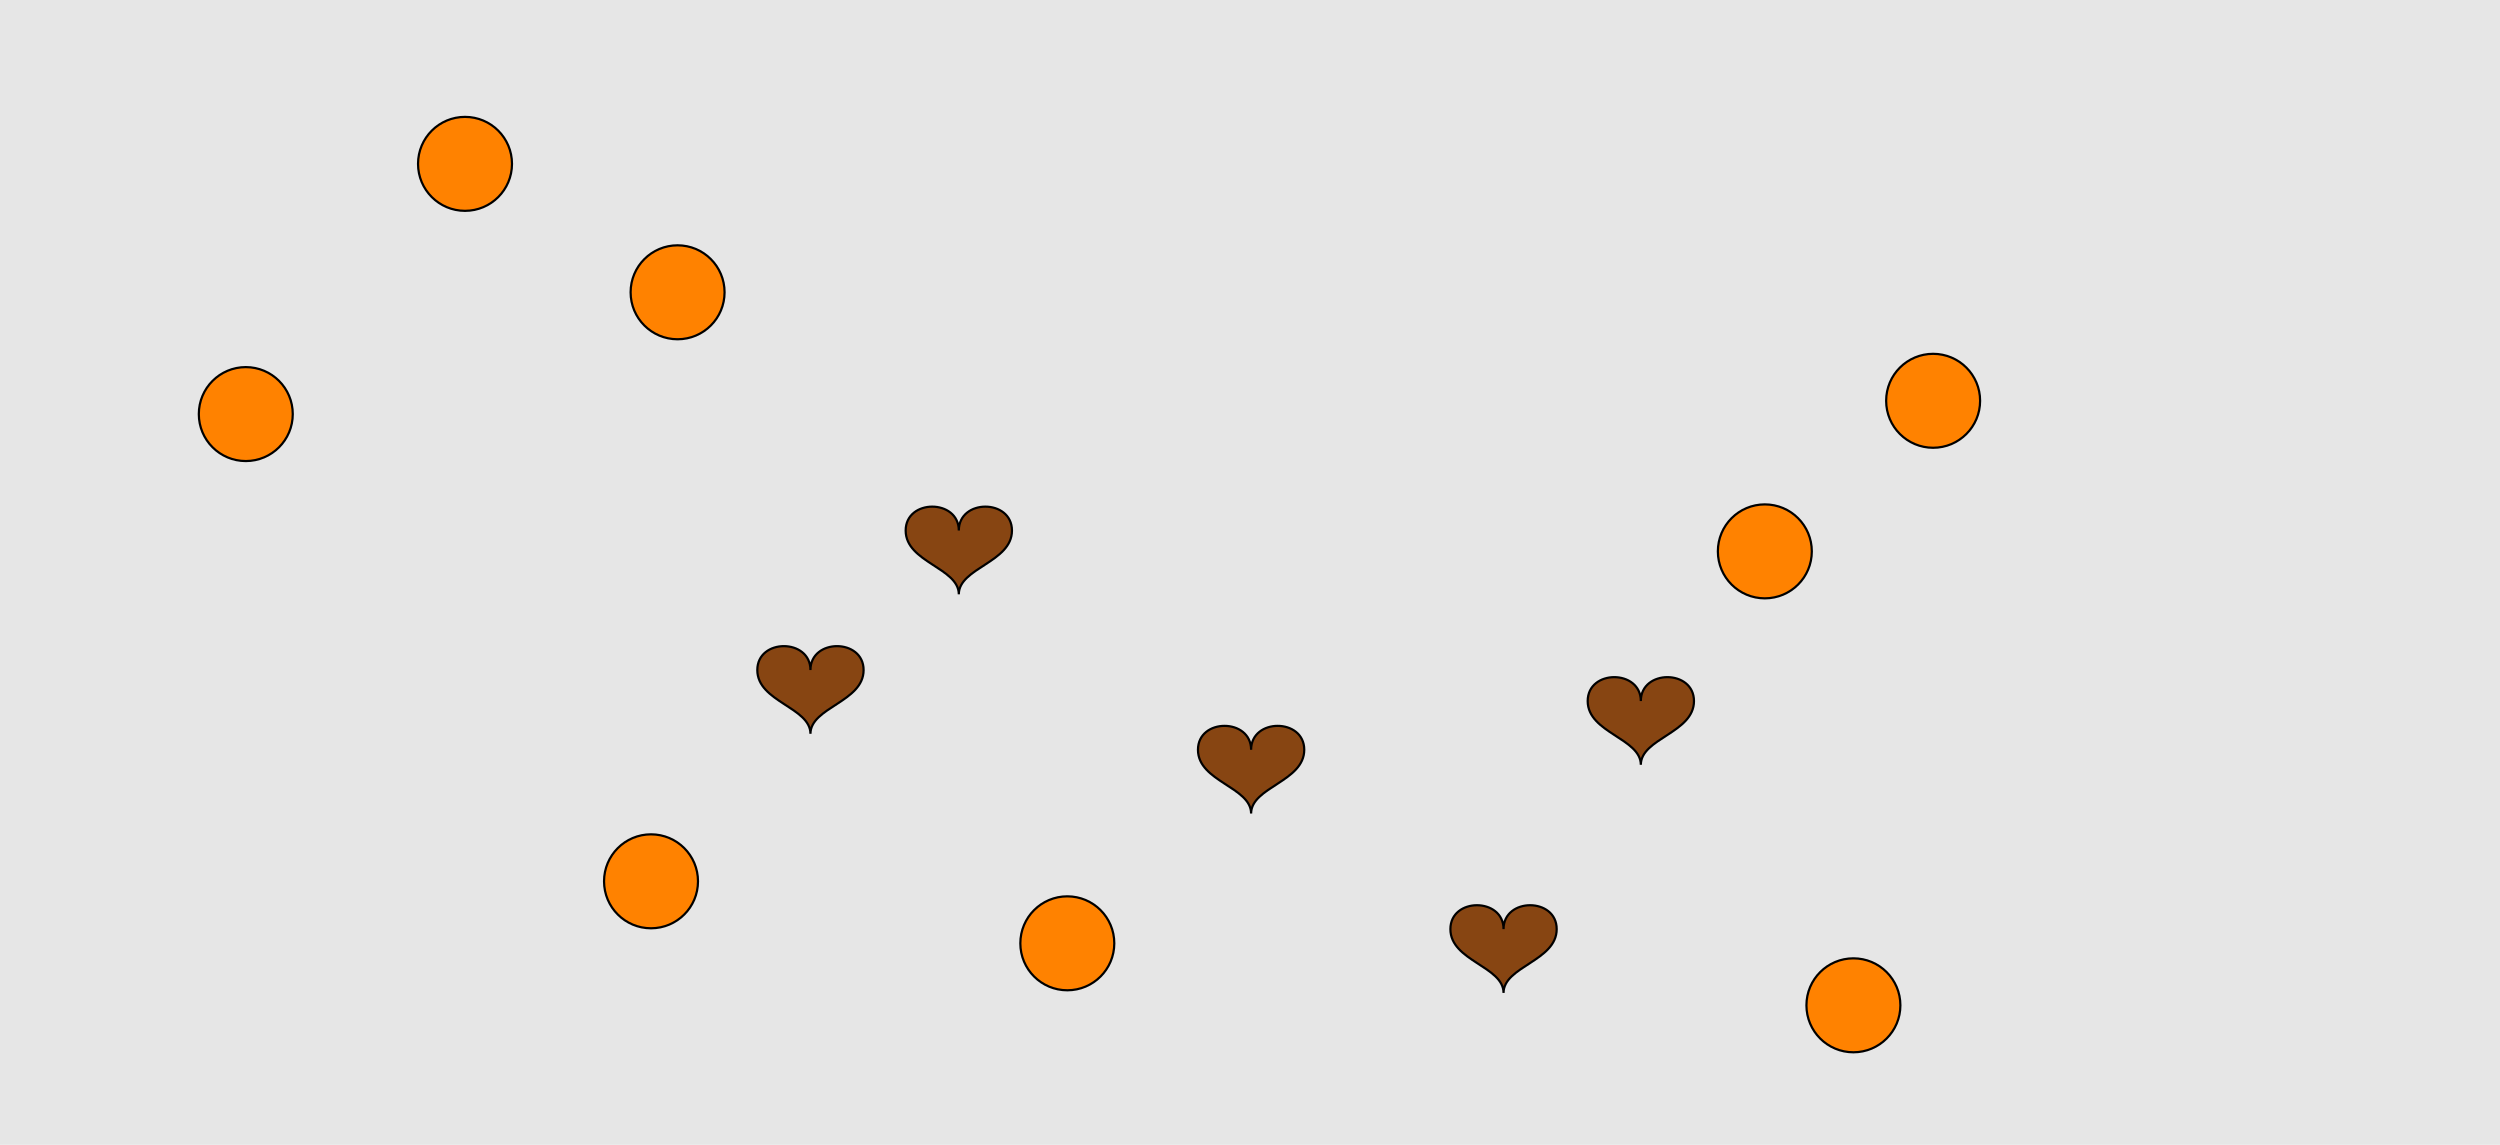
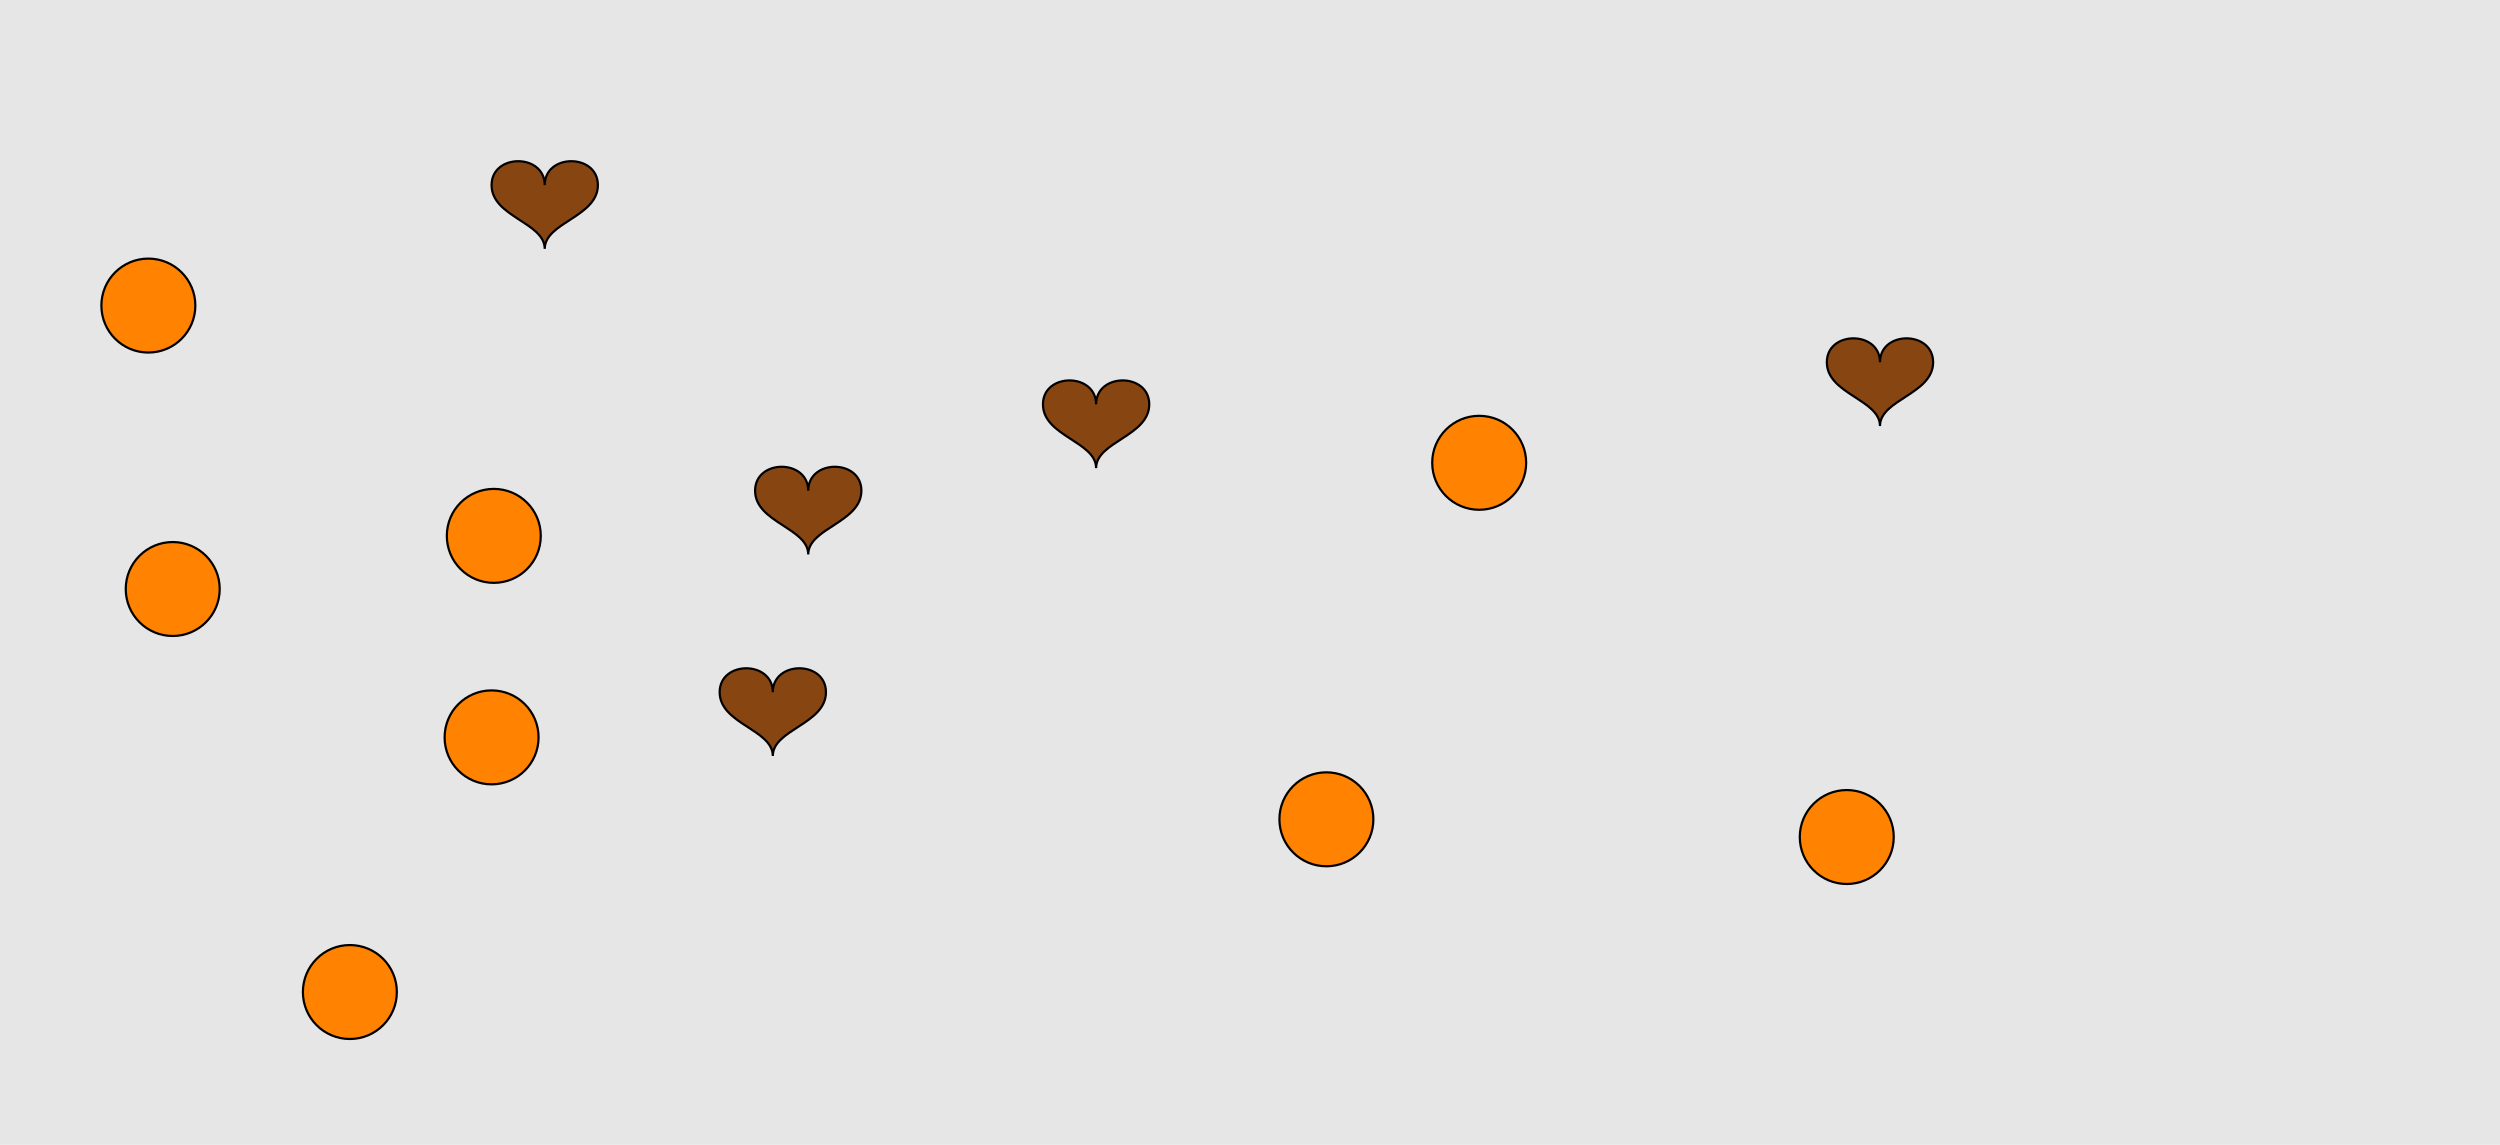
<svg xmlns="http://www.w3.org/2000/svg" width="1129pt" height="517pt" viewBox="0 0 1129 517" version="1.1">
  <g id="surface901">
    <rect x="0" y="0" width="1129" height="517" style="fill:rgb(90%,90%,90%);fill-opacity:1;stroke:none;" />
-     <path style="fill-rule:nonzero;fill:rgb(53%,27%,7%);fill-opacity:1;stroke-width:1;stroke-linecap:butt;stroke-linejoin:miter;stroke:rgb(0%,0%,0%);stroke-opacity:1;stroke-miterlimit:10;" d="M 741 316.602 C 741 302.199 717 302.199 717 316.602 C 717 331 741 333.398 741 345.398 C 741 333.398 765 331 765 316.602 C 765 302.199 741 302.199 741 316.602 " />
-     <path style="fill-rule:nonzero;fill:rgb(53%,27%,7%);fill-opacity:1;stroke-width:1;stroke-linecap:butt;stroke-linejoin:miter;stroke:rgb(0%,0%,0%);stroke-opacity:1;stroke-miterlimit:10;" d="M 565 338.602 C 565 324.199 541 324.199 541 338.602 C 541 353 565 355.398 565 367.398 C 565 355.398 589 353 589 338.602 C 589 324.199 565 324.199 565 338.602 " />
-     <path style="fill-rule:nonzero;fill:rgb(53%,27%,7%);fill-opacity:1;stroke-width:1;stroke-linecap:butt;stroke-linejoin:miter;stroke:rgb(0%,0%,0%);stroke-opacity:1;stroke-miterlimit:10;" d="M 366 302.602 C 366 288.199 342 288.199 342 302.602 C 342 317 366 319.398 366 331.398 C 366 319.398 390 317 390 302.602 C 390 288.199 366 288.199 366 302.602 " />
-     <path style="fill-rule:nonzero;fill:rgb(53%,27%,7%);fill-opacity:1;stroke-width:1;stroke-linecap:butt;stroke-linejoin:miter;stroke:rgb(0%,0%,0%);stroke-opacity:1;stroke-miterlimit:10;" d="M 679 419.602 C 679 405.199 655 405.199 655 419.602 C 655 434 679 436.398 679 448.398 C 679 436.398 703 434 703 419.602 C 703 405.199 679 405.199 679 419.602 " />
-     <path style="fill-rule:nonzero;fill:rgb(53%,27%,7%);fill-opacity:1;stroke-width:1;stroke-linecap:butt;stroke-linejoin:miter;stroke:rgb(0%,0%,0%);stroke-opacity:1;stroke-miterlimit:10;" d="M 433 239.602 C 433 225.199 409 225.199 409 239.602 C 409 254 433 256.398 433 268.398 C 433 256.398 457 254 457 239.602 C 457 225.199 433 225.199 433 239.602 " />
-     <path style="fill-rule:nonzero;fill:rgb(100%,51%,0%);fill-opacity:1;stroke-width:1;stroke-linecap:butt;stroke-linejoin:miter;stroke:rgb(0%,0%,0%);stroke-opacity:1;stroke-miterlimit:10;" d="M 818.215 249 C 818.215 260.715 808.715 270.215 797 270.215 C 785.285 270.215 775.785 260.715 775.785 249 C 775.785 237.285 785.285 227.785 797 227.785 C 808.715 227.785 818.215 237.285 818.215 249 " />
-     <path style="fill-rule:nonzero;fill:rgb(100%,51%,0%);fill-opacity:1;stroke-width:1;stroke-linecap:butt;stroke-linejoin:miter;stroke:rgb(0%,0%,0%);stroke-opacity:1;stroke-miterlimit:10;" d="M 327.215 132 C 327.215 143.715 317.715 153.215 306 153.215 C 294.285 153.215 284.785 143.715 284.785 132 C 284.785 120.285 294.285 110.785 306 110.785 C 317.715 110.785 327.215 120.285 327.215 132 " />
-     <path style="fill-rule:nonzero;fill:rgb(100%,51%,0%);fill-opacity:1;stroke-width:1;stroke-linecap:butt;stroke-linejoin:miter;stroke:rgb(0%,0%,0%);stroke-opacity:1;stroke-miterlimit:10;" d="M 231.215 74 C 231.215 85.715 221.715 95.215 210 95.215 C 198.285 95.215 188.785 85.715 188.785 74 C 188.785 62.285 198.285 52.785 210 52.785 C 221.715 52.785 231.215 62.285 231.215 74 " />
-     <path style="fill-rule:nonzero;fill:rgb(100%,51%,0%);fill-opacity:1;stroke-width:1;stroke-linecap:butt;stroke-linejoin:miter;stroke:rgb(0%,0%,0%);stroke-opacity:1;stroke-miterlimit:10;" d="M 132.215 187 C 132.215 198.715 122.715 208.215 111 208.215 C 99.285 208.215 89.785 198.715 89.785 187 C 89.785 175.285 99.285 165.785 111 165.785 C 122.715 165.785 132.215 175.285 132.215 187 " />
-     <path style="fill-rule:nonzero;fill:rgb(100%,51%,0%);fill-opacity:1;stroke-width:1;stroke-linecap:butt;stroke-linejoin:miter;stroke:rgb(0%,0%,0%);stroke-opacity:1;stroke-miterlimit:10;" d="M 503.215 426 C 503.215 437.715 493.715 447.215 482 447.215 C 470.285 447.215 460.785 437.715 460.785 426 C 460.785 414.285 470.285 404.785 482 404.785 C 493.715 404.785 503.215 414.285 503.215 426 " />
-     <path style="fill-rule:nonzero;fill:rgb(100%,51%,0%);fill-opacity:1;stroke-width:1;stroke-linecap:butt;stroke-linejoin:miter;stroke:rgb(0%,0%,0%);stroke-opacity:1;stroke-miterlimit:10;" d="M 894.215 181 C 894.215 192.715 884.715 202.215 873 202.215 C 861.285 202.215 851.785 192.715 851.785 181 C 851.785 169.285 861.285 159.785 873 159.785 C 884.715 159.785 894.215 169.285 894.215 181 " />
-     <path style="fill-rule:nonzero;fill:rgb(100%,51%,0%);fill-opacity:1;stroke-width:1;stroke-linecap:butt;stroke-linejoin:miter;stroke:rgb(0%,0%,0%);stroke-opacity:1;stroke-miterlimit:10;" d="M 858.215 454 C 858.215 465.715 848.715 475.215 837 475.215 C 825.285 475.215 815.785 465.715 815.785 454 C 815.785 442.285 825.285 432.785 837 432.785 C 848.715 432.785 858.215 442.285 858.215 454 " />
-     <path style="fill-rule:nonzero;fill:rgb(100%,51%,0%);fill-opacity:1;stroke-width:1;stroke-linecap:butt;stroke-linejoin:miter;stroke:rgb(0%,0%,0%);stroke-opacity:1;stroke-miterlimit:10;" d="M 315.215 398 C 315.215 409.715 305.715 419.215 294 419.215 C 282.285 419.215 272.785 409.715 272.785 398 C 272.785 386.285 282.285 376.785 294 376.785 C 305.715 376.785 315.215 386.285 315.215 398 " />
+     <path style="fill-rule:nonzero;fill:rgb(53%,27%,7%);fill-opacity:1;stroke-width:1;stroke-linecap:butt;stroke-linejoin:miter;stroke:rgb(0%,0%,0%);stroke-opacity:1;stroke-miterlimit:10;" d="M 365 221.602 C 365 207.199 341 207.199 341 221.602 C 341 236 365 238.398 365 250.398 C 365 238.398 389 236 389 221.602 C 389 207.199 365 207.199 365 221.602 " />
+     <path style="fill-rule:nonzero;fill:rgb(53%,27%,7%);fill-opacity:1;stroke-width:1;stroke-linecap:butt;stroke-linejoin:miter;stroke:rgb(0%,0%,0%);stroke-opacity:1;stroke-miterlimit:10;" d="M 246 83.602 C 246 69.199 222 69.199 222 83.602 C 222 98 246 100.398 246 112.398 C 246 100.398 270 98 270 83.602 C 270 69.199 246 69.199 246 83.602 " />
+     <path style="fill-rule:nonzero;fill:rgb(53%,27%,7%);fill-opacity:1;stroke-width:1;stroke-linecap:butt;stroke-linejoin:miter;stroke:rgb(0%,0%,0%);stroke-opacity:1;stroke-miterlimit:10;" d="M 349 312.602 C 349 298.199 325 298.199 325 312.602 C 325 327 349 329.398 349 341.398 C 349 329.398 373 327 373 312.602 C 373 298.199 349 298.199 349 312.602 " />
+     <path style="fill-rule:nonzero;fill:rgb(53%,27%,7%);fill-opacity:1;stroke-width:1;stroke-linecap:butt;stroke-linejoin:miter;stroke:rgb(0%,0%,0%);stroke-opacity:1;stroke-miterlimit:10;" d="M 849 163.602 C 849 149.199 825 149.199 825 163.602 C 825 178 849 180.398 849 192.398 C 849 180.398 873 178 873 163.602 C 873 149.199 849 149.199 849 163.602 " />
+     <path style="fill-rule:nonzero;fill:rgb(53%,27%,7%);fill-opacity:1;stroke-width:1;stroke-linecap:butt;stroke-linejoin:miter;stroke:rgb(0%,0%,0%);stroke-opacity:1;stroke-miterlimit:10;" d="M 495 182.602 C 495 168.199 471 168.199 471 182.602 C 471 197 495 199.398 495 211.398 C 495 199.398 519 197 519 182.602 C 519 168.199 495 168.199 495 182.602 " />
+     <path style="fill-rule:nonzero;fill:rgb(100%,51%,0%);fill-opacity:1;stroke-width:1;stroke-linecap:butt;stroke-linejoin:miter;stroke:rgb(0%,0%,0%);stroke-opacity:1;stroke-miterlimit:10;" d="M 689.215 209 C 689.215 220.715 679.715 230.215 668 230.215 C 656.285 230.215 646.785 220.715 646.785 209 C 646.785 197.285 656.285 187.785 668 187.785 C 679.715 187.785 689.215 197.285 689.215 209 " />
+     <path style="fill-rule:nonzero;fill:rgb(100%,51%,0%);fill-opacity:1;stroke-width:1;stroke-linecap:butt;stroke-linejoin:miter;stroke:rgb(0%,0%,0%);stroke-opacity:1;stroke-miterlimit:10;" d="M 620.215 370 C 620.215 381.715 610.715 391.215 599 391.215 C 587.285 391.215 577.785 381.715 577.785 370 C 577.785 358.285 587.285 348.785 599 348.785 C 610.715 348.785 620.215 358.285 620.215 370 " />
+     <path style="fill-rule:nonzero;fill:rgb(100%,51%,0%);fill-opacity:1;stroke-width:1;stroke-linecap:butt;stroke-linejoin:miter;stroke:rgb(0%,0%,0%);stroke-opacity:1;stroke-miterlimit:10;" d="M 243.215 333 C 243.215 344.715 233.715 354.215 222 354.215 C 210.285 354.215 200.785 344.715 200.785 333 C 200.785 321.285 210.285 311.785 222 311.785 C 233.715 311.785 243.215 321.285 243.215 333 " />
+     <path style="fill-rule:nonzero;fill:rgb(100%,51%,0%);fill-opacity:1;stroke-width:1;stroke-linecap:butt;stroke-linejoin:miter;stroke:rgb(0%,0%,0%);stroke-opacity:1;stroke-miterlimit:10;" d="M 88.215 138 C 88.215 149.715 78.715 159.215 67 159.215 C 55.285 159.215 45.785 149.715 45.785 138 C 45.785 126.285 55.285 116.785 67 116.785 C 78.715 116.785 88.215 126.285 88.215 138 " />
+     <path style="fill-rule:nonzero;fill:rgb(100%,51%,0%);fill-opacity:1;stroke-width:1;stroke-linecap:butt;stroke-linejoin:miter;stroke:rgb(0%,0%,0%);stroke-opacity:1;stroke-miterlimit:10;" d="M 179.215 448 C 179.215 459.715 169.715 469.215 158 469.215 C 146.285 469.215 136.785 459.715 136.785 448 C 136.785 436.285 146.285 426.785 158 426.785 C 169.715 426.785 179.215 436.285 179.215 448 " />
+     <path style="fill-rule:nonzero;fill:rgb(100%,51%,0%);fill-opacity:1;stroke-width:1;stroke-linecap:butt;stroke-linejoin:miter;stroke:rgb(0%,0%,0%);stroke-opacity:1;stroke-miterlimit:10;" d="M 99.215 266 C 99.215 277.715 89.715 287.215 78 287.215 C 66.285 287.215 56.785 277.715 56.785 266 C 56.785 254.285 66.285 244.785 78 244.785 C 89.715 244.785 99.215 254.285 99.215 266 " />
+     <path style="fill-rule:nonzero;fill:rgb(100%,51%,0%);fill-opacity:1;stroke-width:1;stroke-linecap:butt;stroke-linejoin:miter;stroke:rgb(0%,0%,0%);stroke-opacity:1;stroke-miterlimit:10;" d="M 244.215 242 C 244.215 253.715 234.715 263.215 223 263.215 C 211.285 263.215 201.785 253.715 201.785 242 C 201.785 230.285 211.285 220.785 223 220.785 C 234.715 220.785 244.215 230.285 244.215 242 " />
+     <path style="fill-rule:nonzero;fill:rgb(100%,51%,0%);fill-opacity:1;stroke-width:1;stroke-linecap:butt;stroke-linejoin:miter;stroke:rgb(0%,0%,0%);stroke-opacity:1;stroke-miterlimit:10;" d="M 855.215 378 C 855.215 389.715 845.715 399.215 834 399.215 C 822.285 399.215 812.785 389.715 812.785 378 C 812.785 366.285 822.285 356.785 834 356.785 C 845.715 356.785 855.215 366.285 855.215 378 " />
  </g>
</svg>
